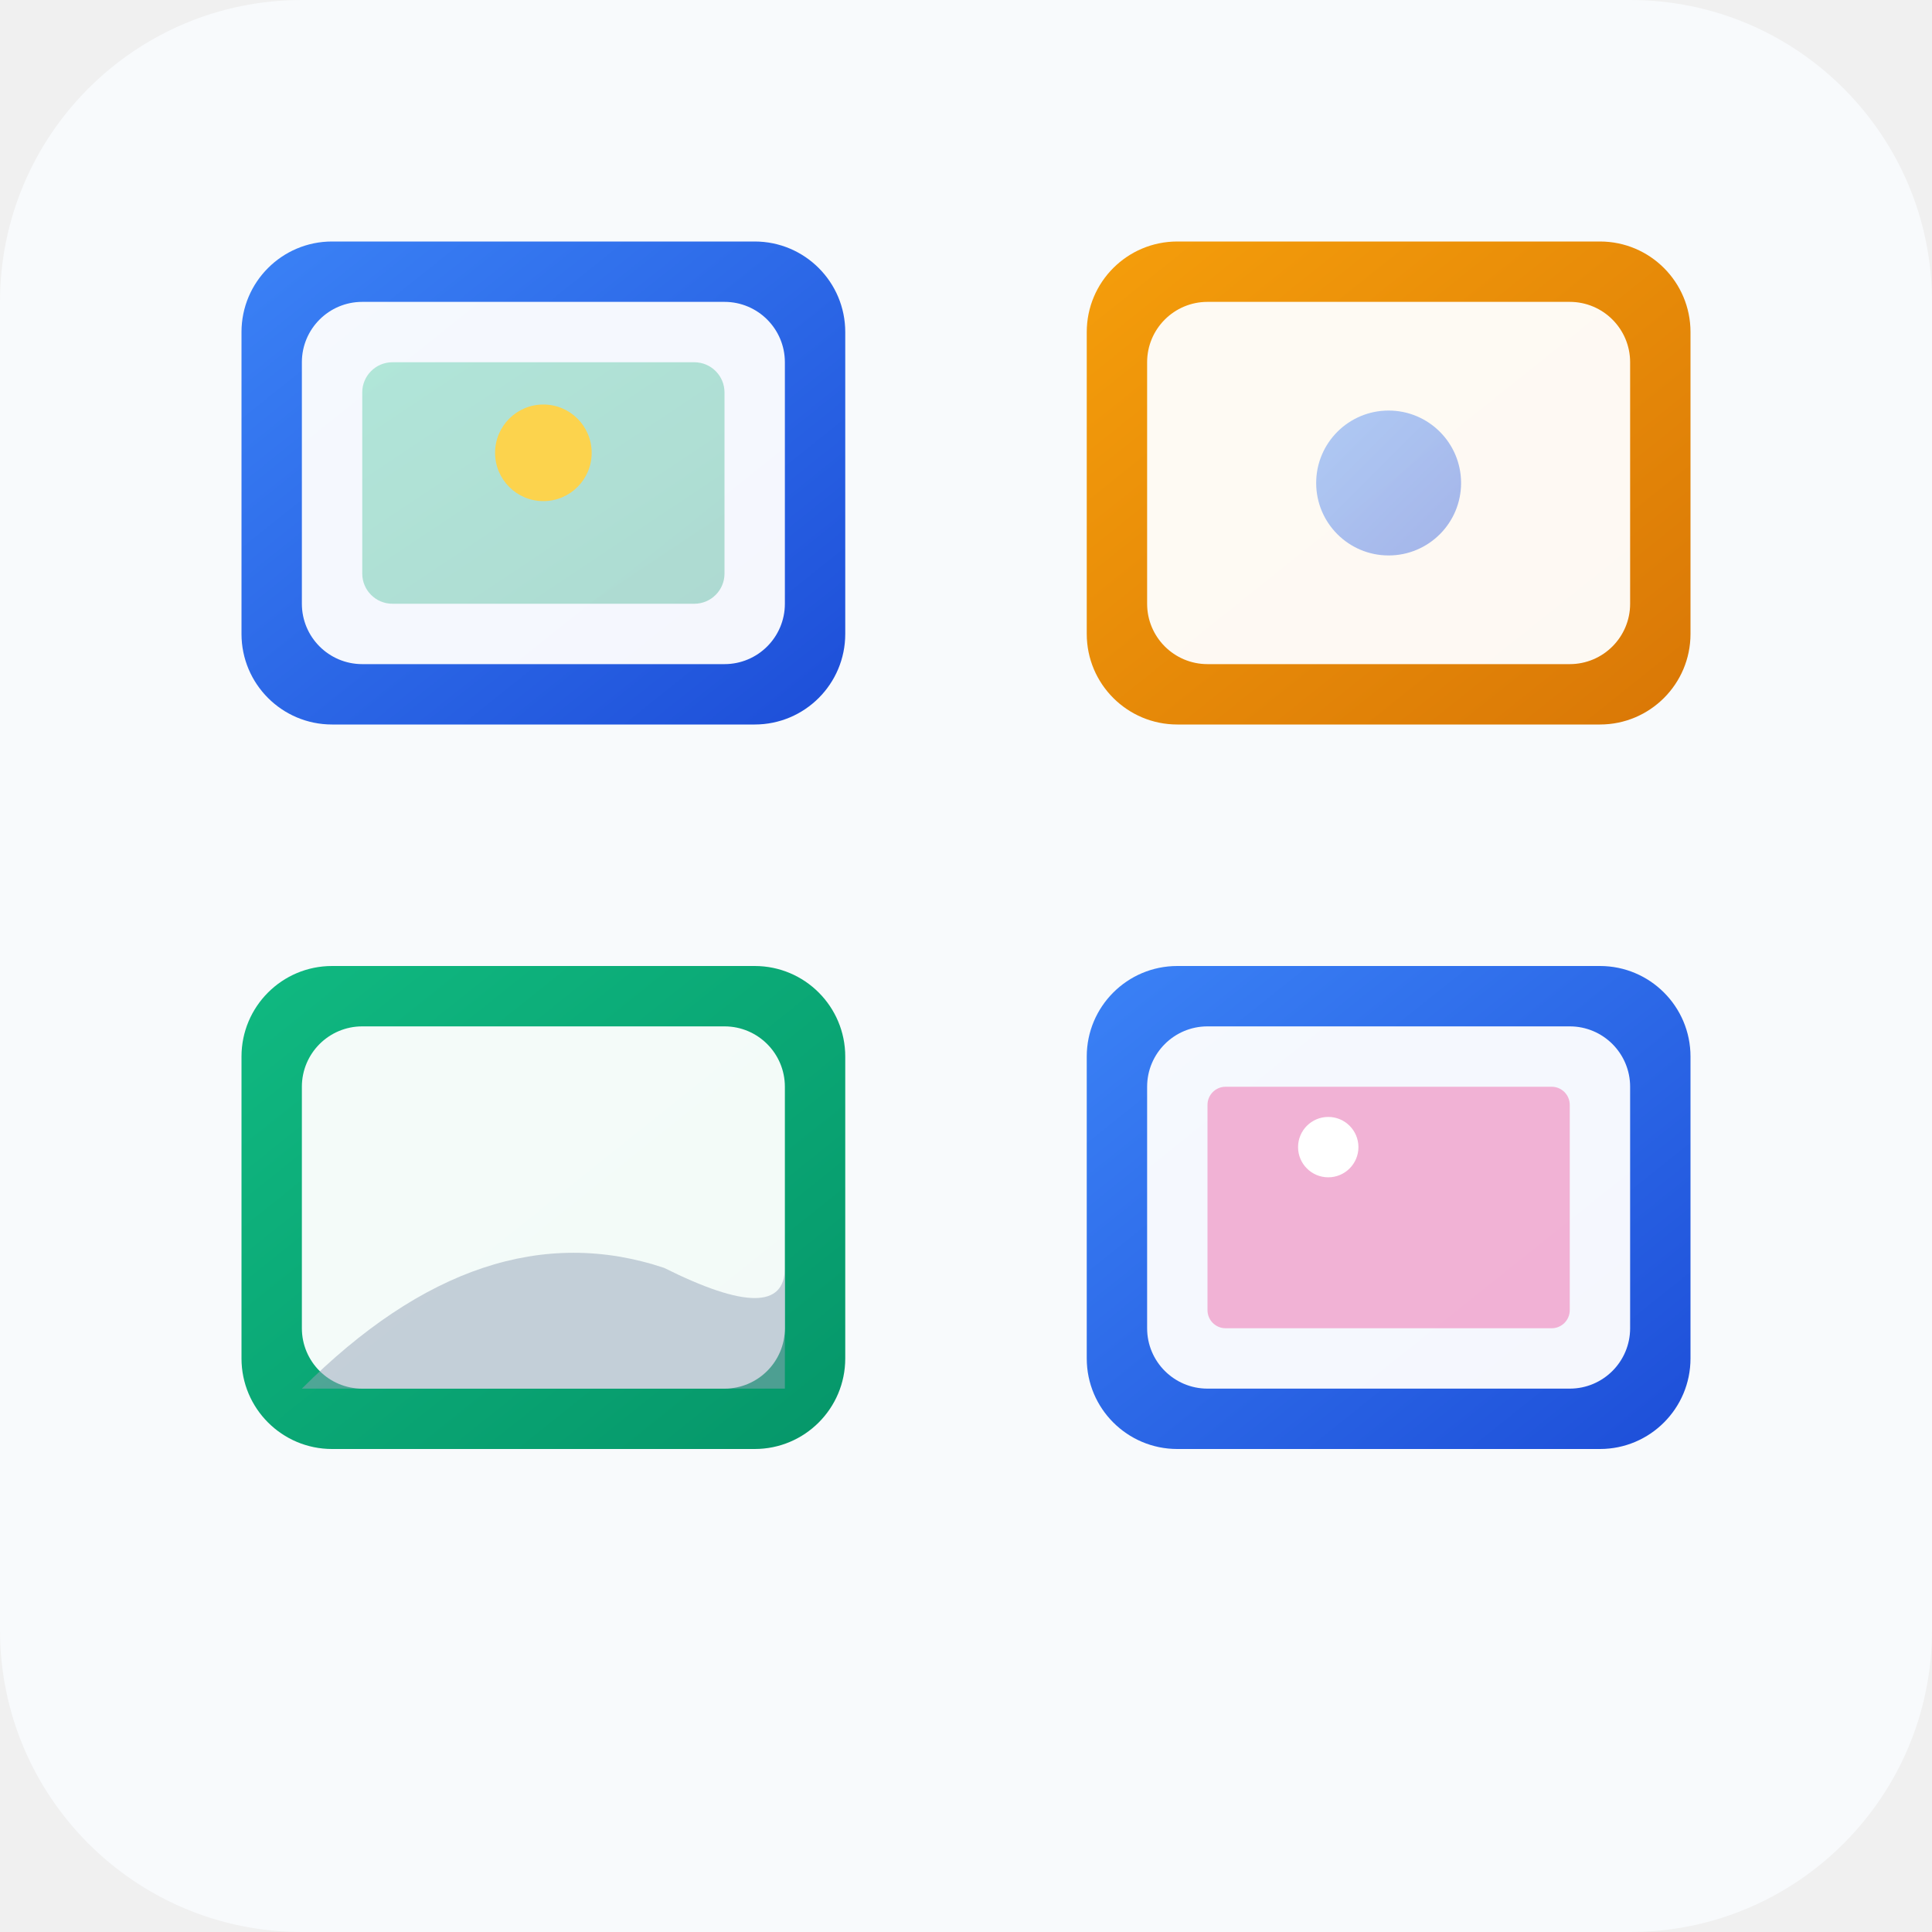
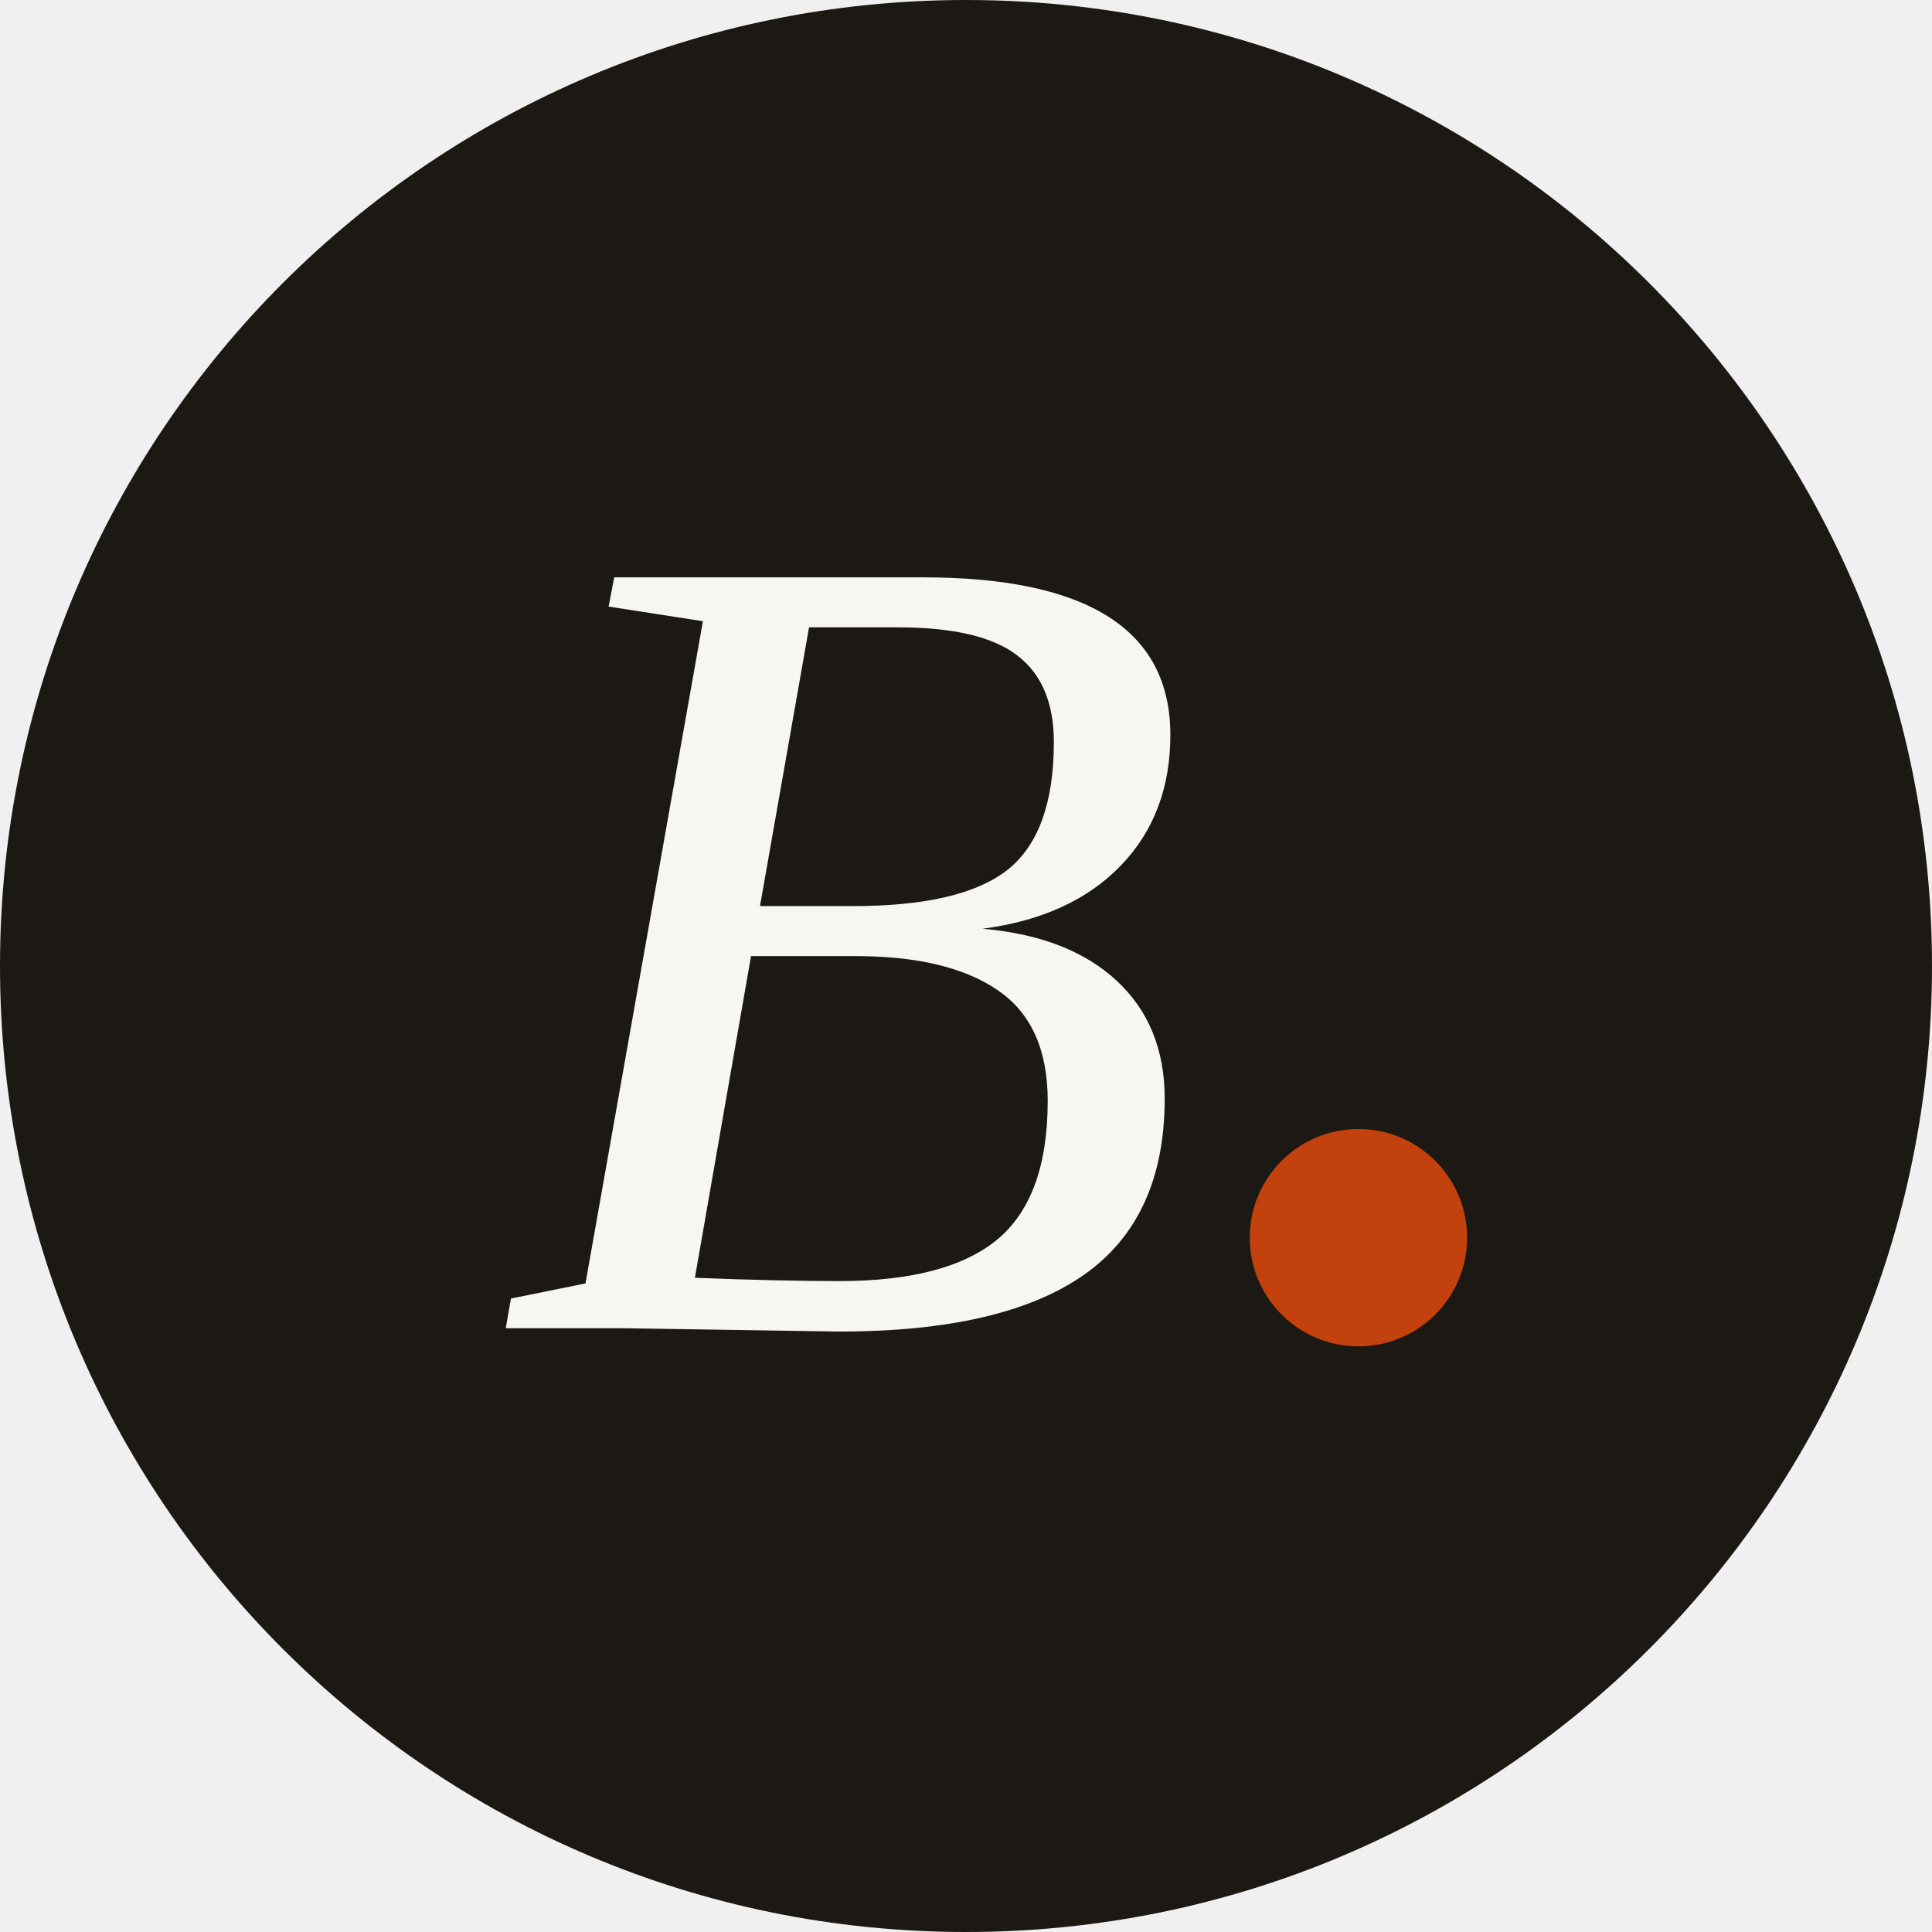
- <svg xmlns="http://www.w3.org/2000/svg" width="32" height="32" viewBox="0 0 32 32" fill="none">
-   <defs>
-     <linearGradient id="primaryGradient" x1="0%" y1="0%" x2="100%" y2="100%">
-       <stop offset="0%" style="stop-color:#3B82F6;stop-opacity:1" />
-       <stop offset="100%" style="stop-color:#1D4ED8;stop-opacity:1" />
-     </linearGradient>
-     <linearGradient id="accentGradient" x1="0%" y1="0%" x2="100%" y2="100%">
-       <stop offset="0%" style="stop-color:#F59E0B;stop-opacity:1" />
-       <stop offset="100%" style="stop-color:#D97706;stop-opacity:1" />
-     </linearGradient>
-     <linearGradient id="greenGradient" x1="0%" y1="0%" x2="100%" y2="100%">
-       <stop offset="0%" style="stop-color:#10B981;stop-opacity:1" />
-       <stop offset="100%" style="stop-color:#059669;stop-opacity:1" />
-     </linearGradient>
-   </defs>
-   <rect width="32" height="32" rx="5" fill="#F8FAFC" />
-   <g>
-     <rect x="4" y="4" width="10" height="8" rx="1.5" fill="url(#primaryGradient)" />
-     <rect x="5" y="5" width="8" height="6" rx="1" fill="white" opacity="0.95" />
-     <rect x="6" y="6" width="6" height="4" rx="0.5" fill="url(#greenGradient)" opacity="0.3" />
-     <circle cx="9" cy="7.5" r="0.8" fill="#FCD34D" />
-     <rect x="18" y="4" width="10" height="8" rx="1.5" fill="url(#accentGradient)" />
-     <rect x="19" y="5" width="8" height="6" rx="1" fill="white" opacity="0.95" />
-     <circle cx="23" cy="8" r="1.2" fill="url(#primaryGradient)" opacity="0.4" />
-     <rect x="4" y="16" width="10" height="8" rx="1.5" fill="url(#greenGradient)" />
-     <rect x="5" y="17" width="8" height="6" rx="1" fill="white" opacity="0.95" />
-     <path d="M5 23 Q8 20 11 21 Q13 22 13 21 V23 H5 Z" fill="#94A3B8" opacity="0.5" />
-     <rect x="18" y="16" width="10" height="8" rx="1.5" fill="url(#primaryGradient)" />
-     <rect x="19" y="17" width="8" height="6" rx="1" fill="white" opacity="0.95" />
-     <rect x="20" y="18" width="6" height="4" rx="0.3" fill="#EC4899" opacity="0.4" />
-     <circle cx="22" cy="19" r="0.5" fill="#FFF" />
-   </g>
+ <svg xmlns="http://www.w3.org/2000/svg" width="32" height="32" viewBox="0 0 64 64" fill="none">
+   <rect width="64" height="64" rx="32" fill="#1C1915" />
+   <text x="28" y="44" text-anchor="middle" font-family="Newsreader, Georgia, 'Times New Roman', serif" font-style="italic" font-size="38" fill="#F8F6F1">B</text>
+   <circle cx="45" cy="41" r="3.6" fill="#C2410C" />
</svg>
